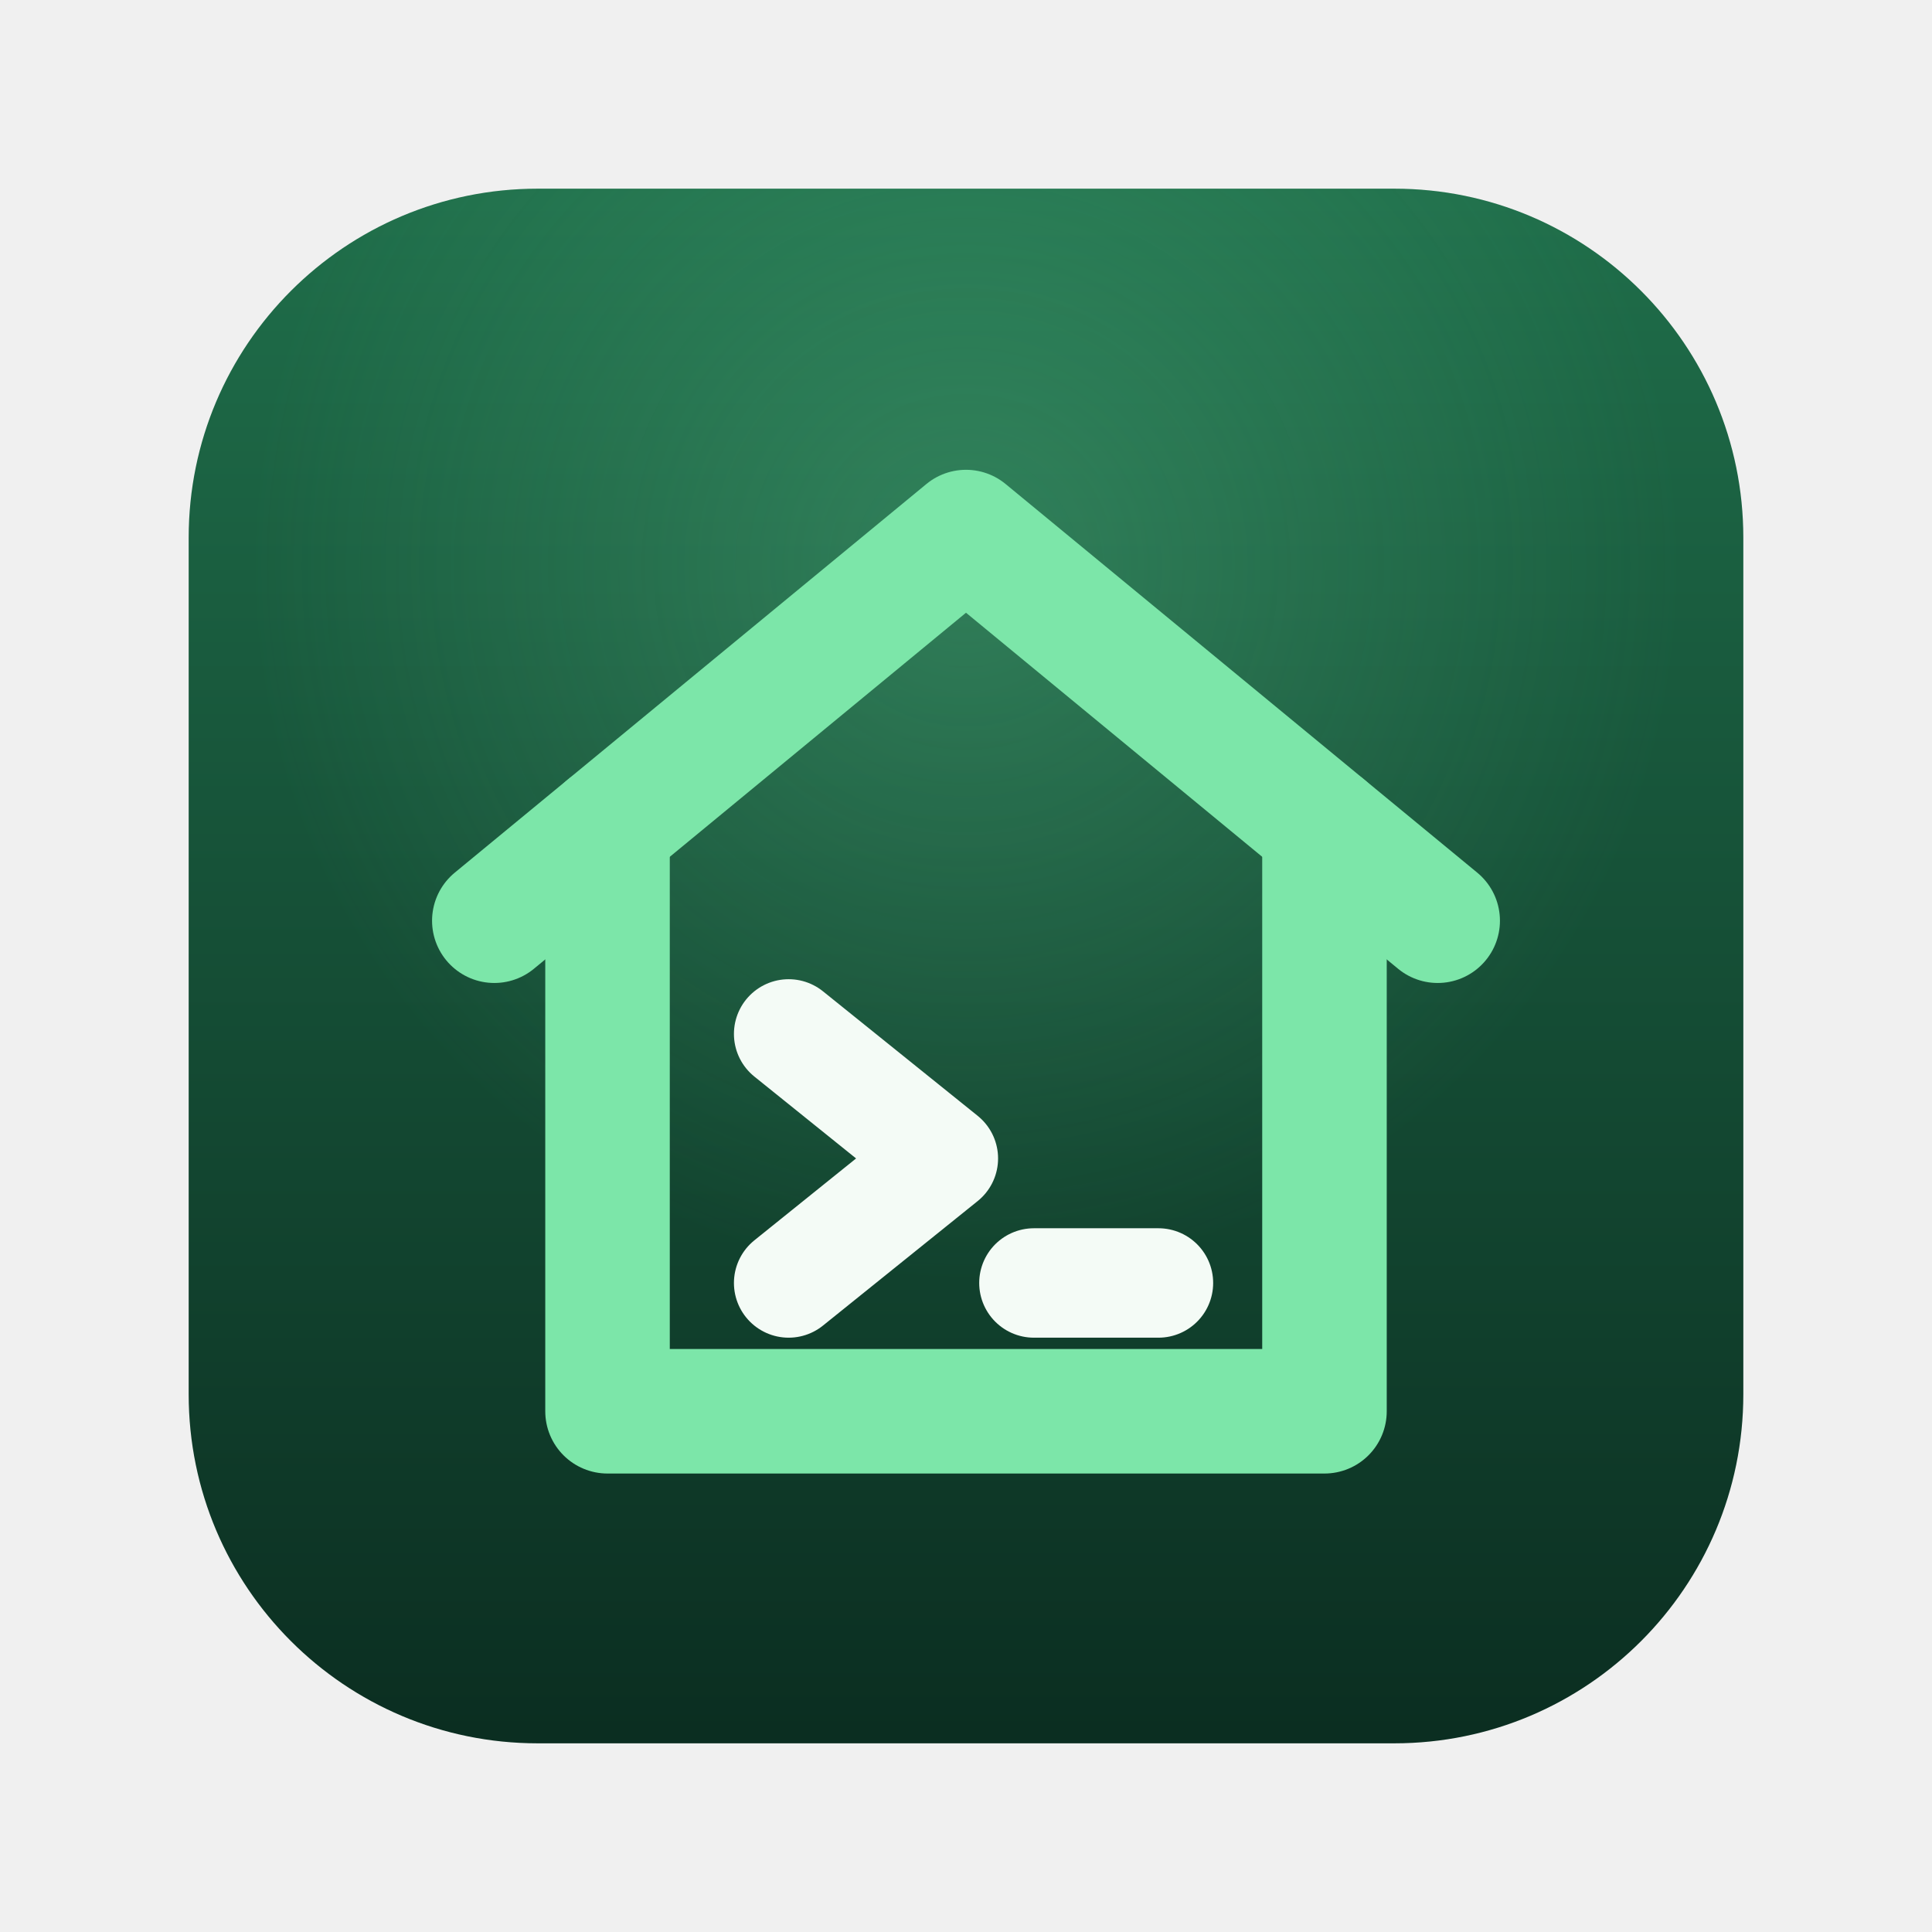
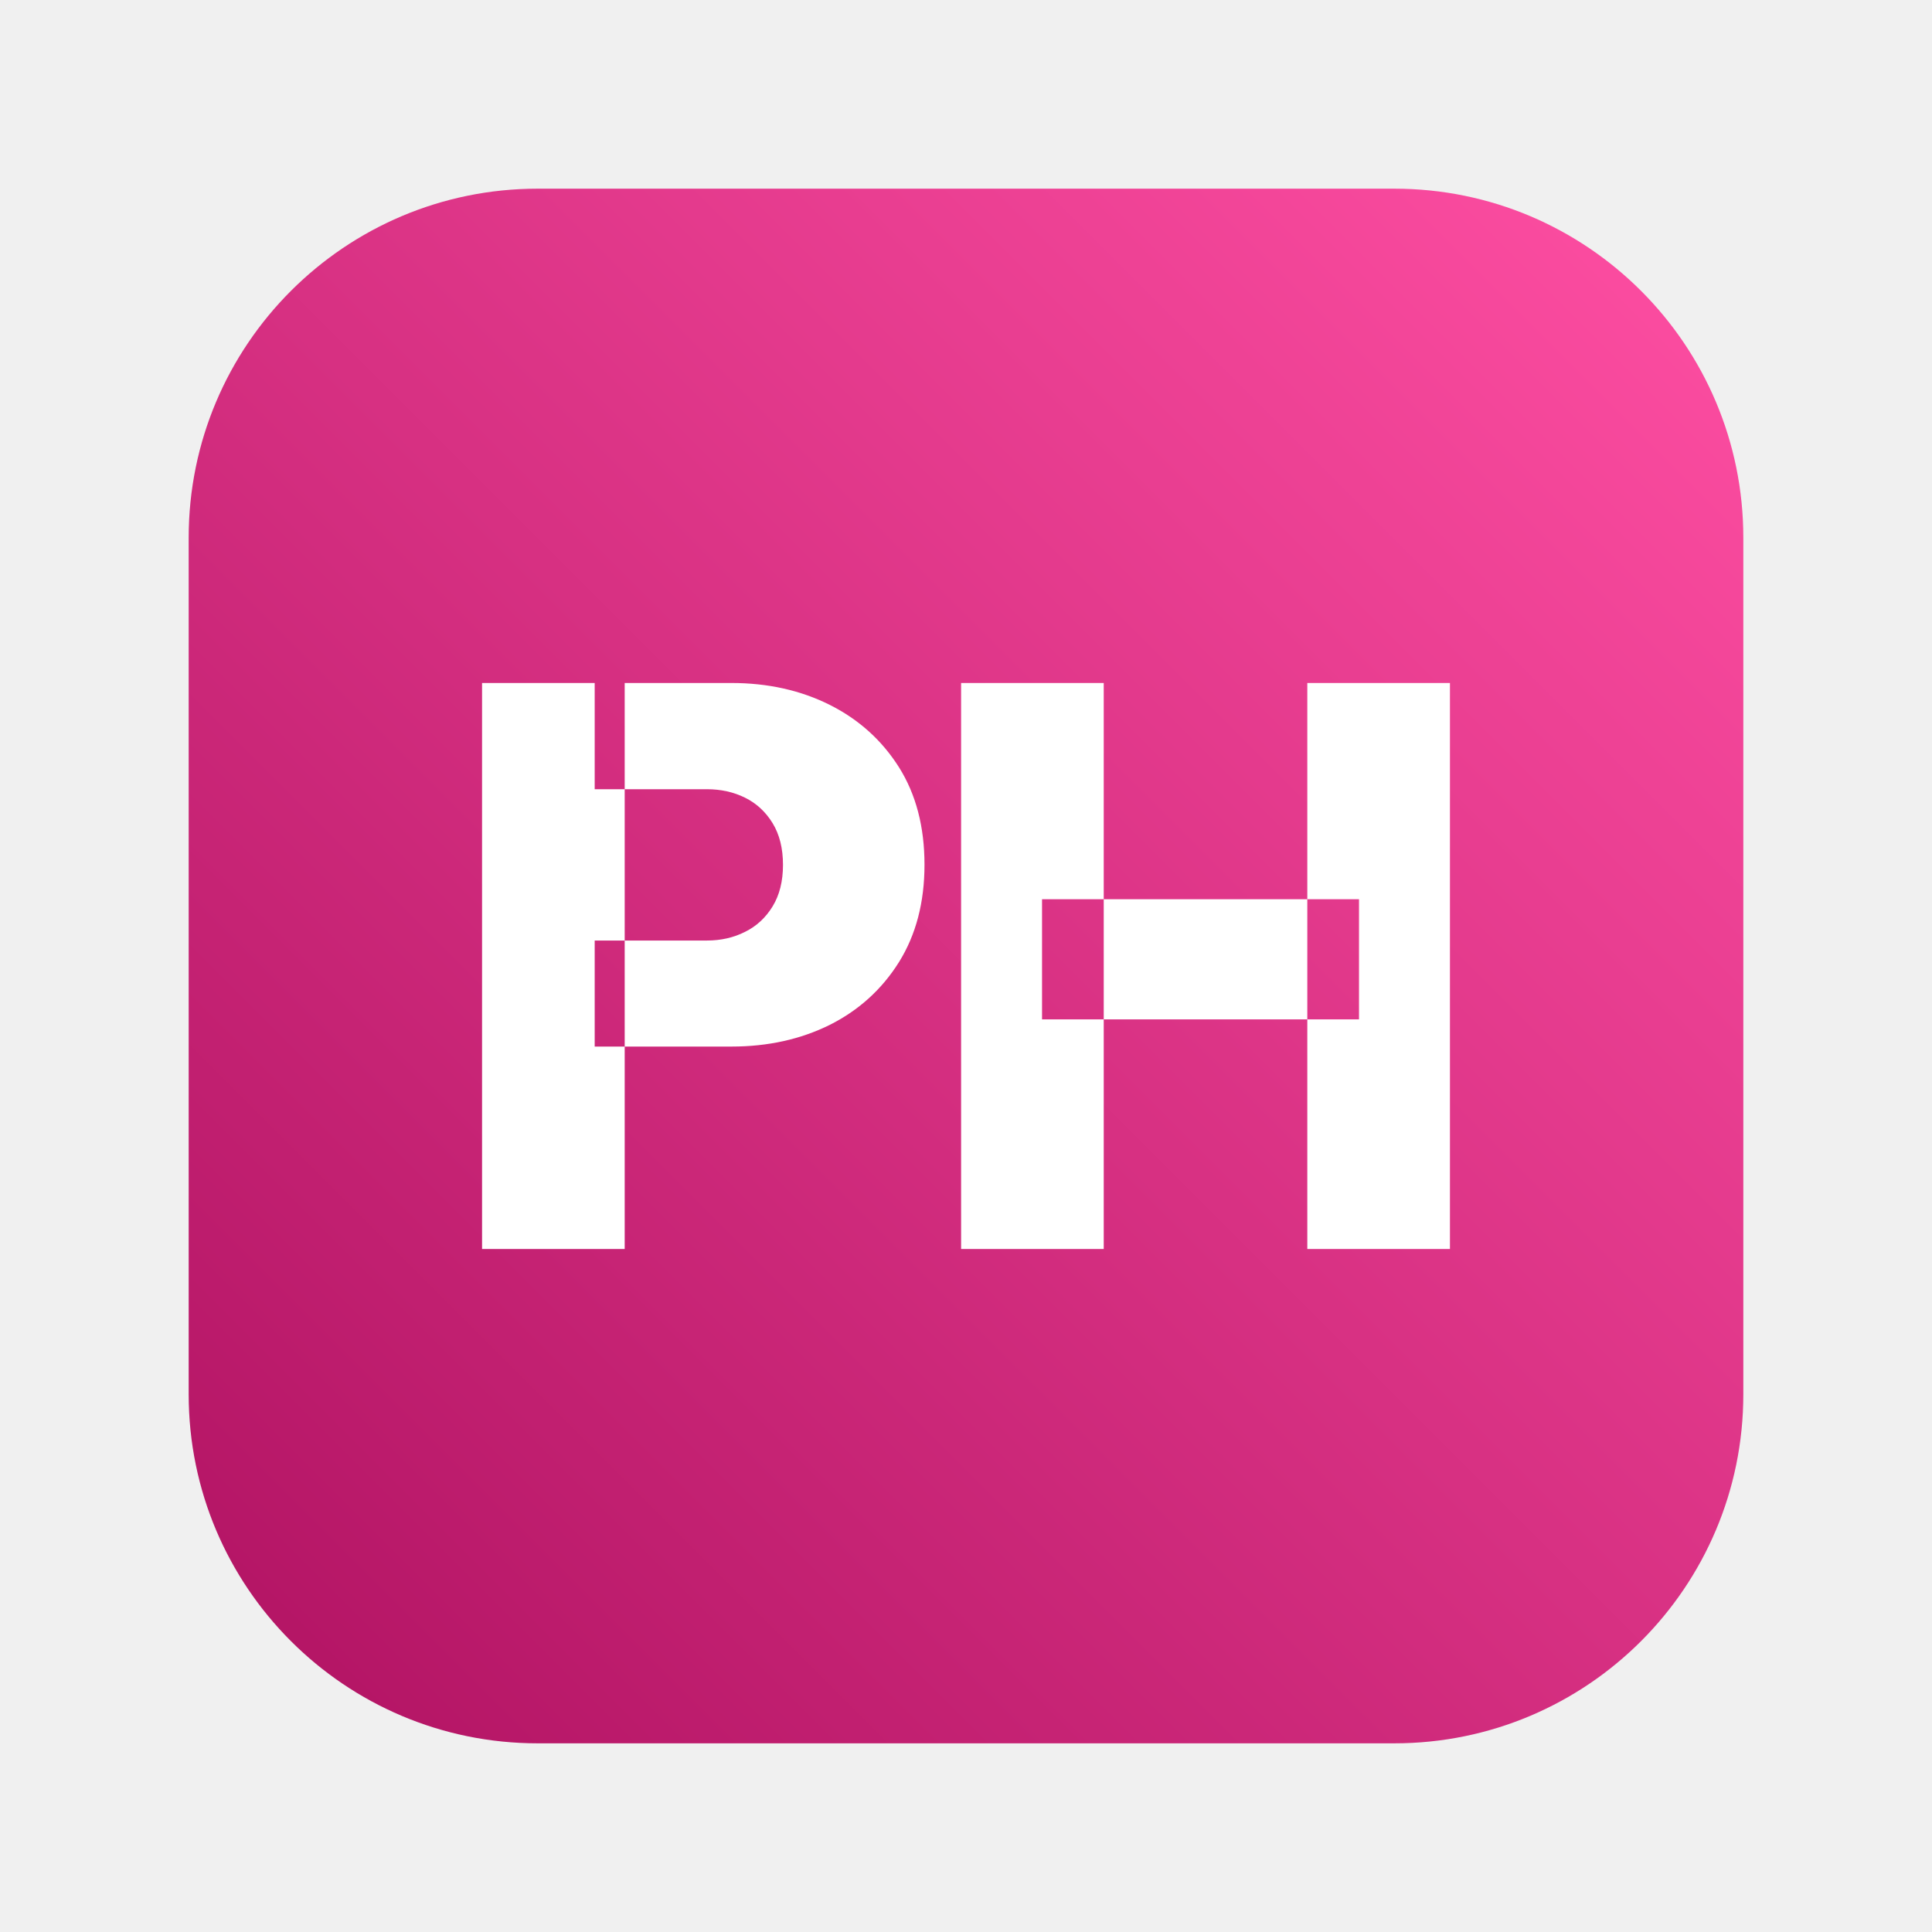
<svg xmlns="http://www.w3.org/2000/svg" viewBox="0 0 1024 1024" width="1024" height="1024">
  <defs>
-     <linearGradient id="tile" x1="0" y1="0" x2="0" y2="1">
-       <stop offset="0" stop-color="#1f6e4a" />
-       <stop offset="1" stop-color="#0b2e21" />
+     <linearGradient id="tile" x1="1" y1="0" x2="0" y2="1">
+       <stop offset="0" stop-color="#ff4fa3" />
+       <stop offset="1" stop-color="#b01262" />
    </linearGradient>
-     <radialGradient id="glow" cx="512" cy="300" r="380" gradientUnits="userSpaceOnUse">
-       <stop offset="0" stop-color="#78e6aa" stop-opacity="0.24" />
-       <stop offset="1" stop-color="#78e6aa" stop-opacity="0" />
-     </radialGradient>
  </defs>
  <rect x="100" y="100" width="824" height="824" rx="185" fill="url(#tile)" />
-   <rect x="100" y="100" width="824" height="824" rx="185" fill="url(#glow)" />
-   <g fill="none" stroke-linecap="round" stroke-linejoin="round">
-     <g stroke="#7ce6a9" stroke-width="66">
-       <polyline points="262,488 512,282 762,488" />
-       <polyline points="322,438.6 322,748 702,748 702,438.6" />
-     </g>
-     <g stroke="#f4fbf6" stroke-width="58">
-       <polyline points="418,548 500,614 418,680" />
-       <line x1="548" y1="680" x2="614" y2="680" />
-     </g>
-   </g>
+   <path fill="#ffffff" fill-rule="evenodd" d="M315.2 554.7V498.5H374.7Q385.8 498.5 394.9 493.9Q404 489.4 409.5 480.4Q415 471.4 415 458.4Q415 445.3 409.5 436.3Q404 427.3 394.9 422.8Q385.8 418.3 374.7 418.3H315.2V362H387.7Q416.6 362 439.8 373.6Q462.9 385.2 476.5 406.7Q490 428.2 490 458.3Q490 488.2 476.5 509.9Q462.9 531.6 439.8 543.2Q416.6 554.7 387.7 554.7ZM255.5 662V362H331.1V662ZM509.4 662V362H585V662ZM692.9 662V362H768.5V662ZM552.3 540.3V476.6H720.3V540.3Z" />
</svg>
